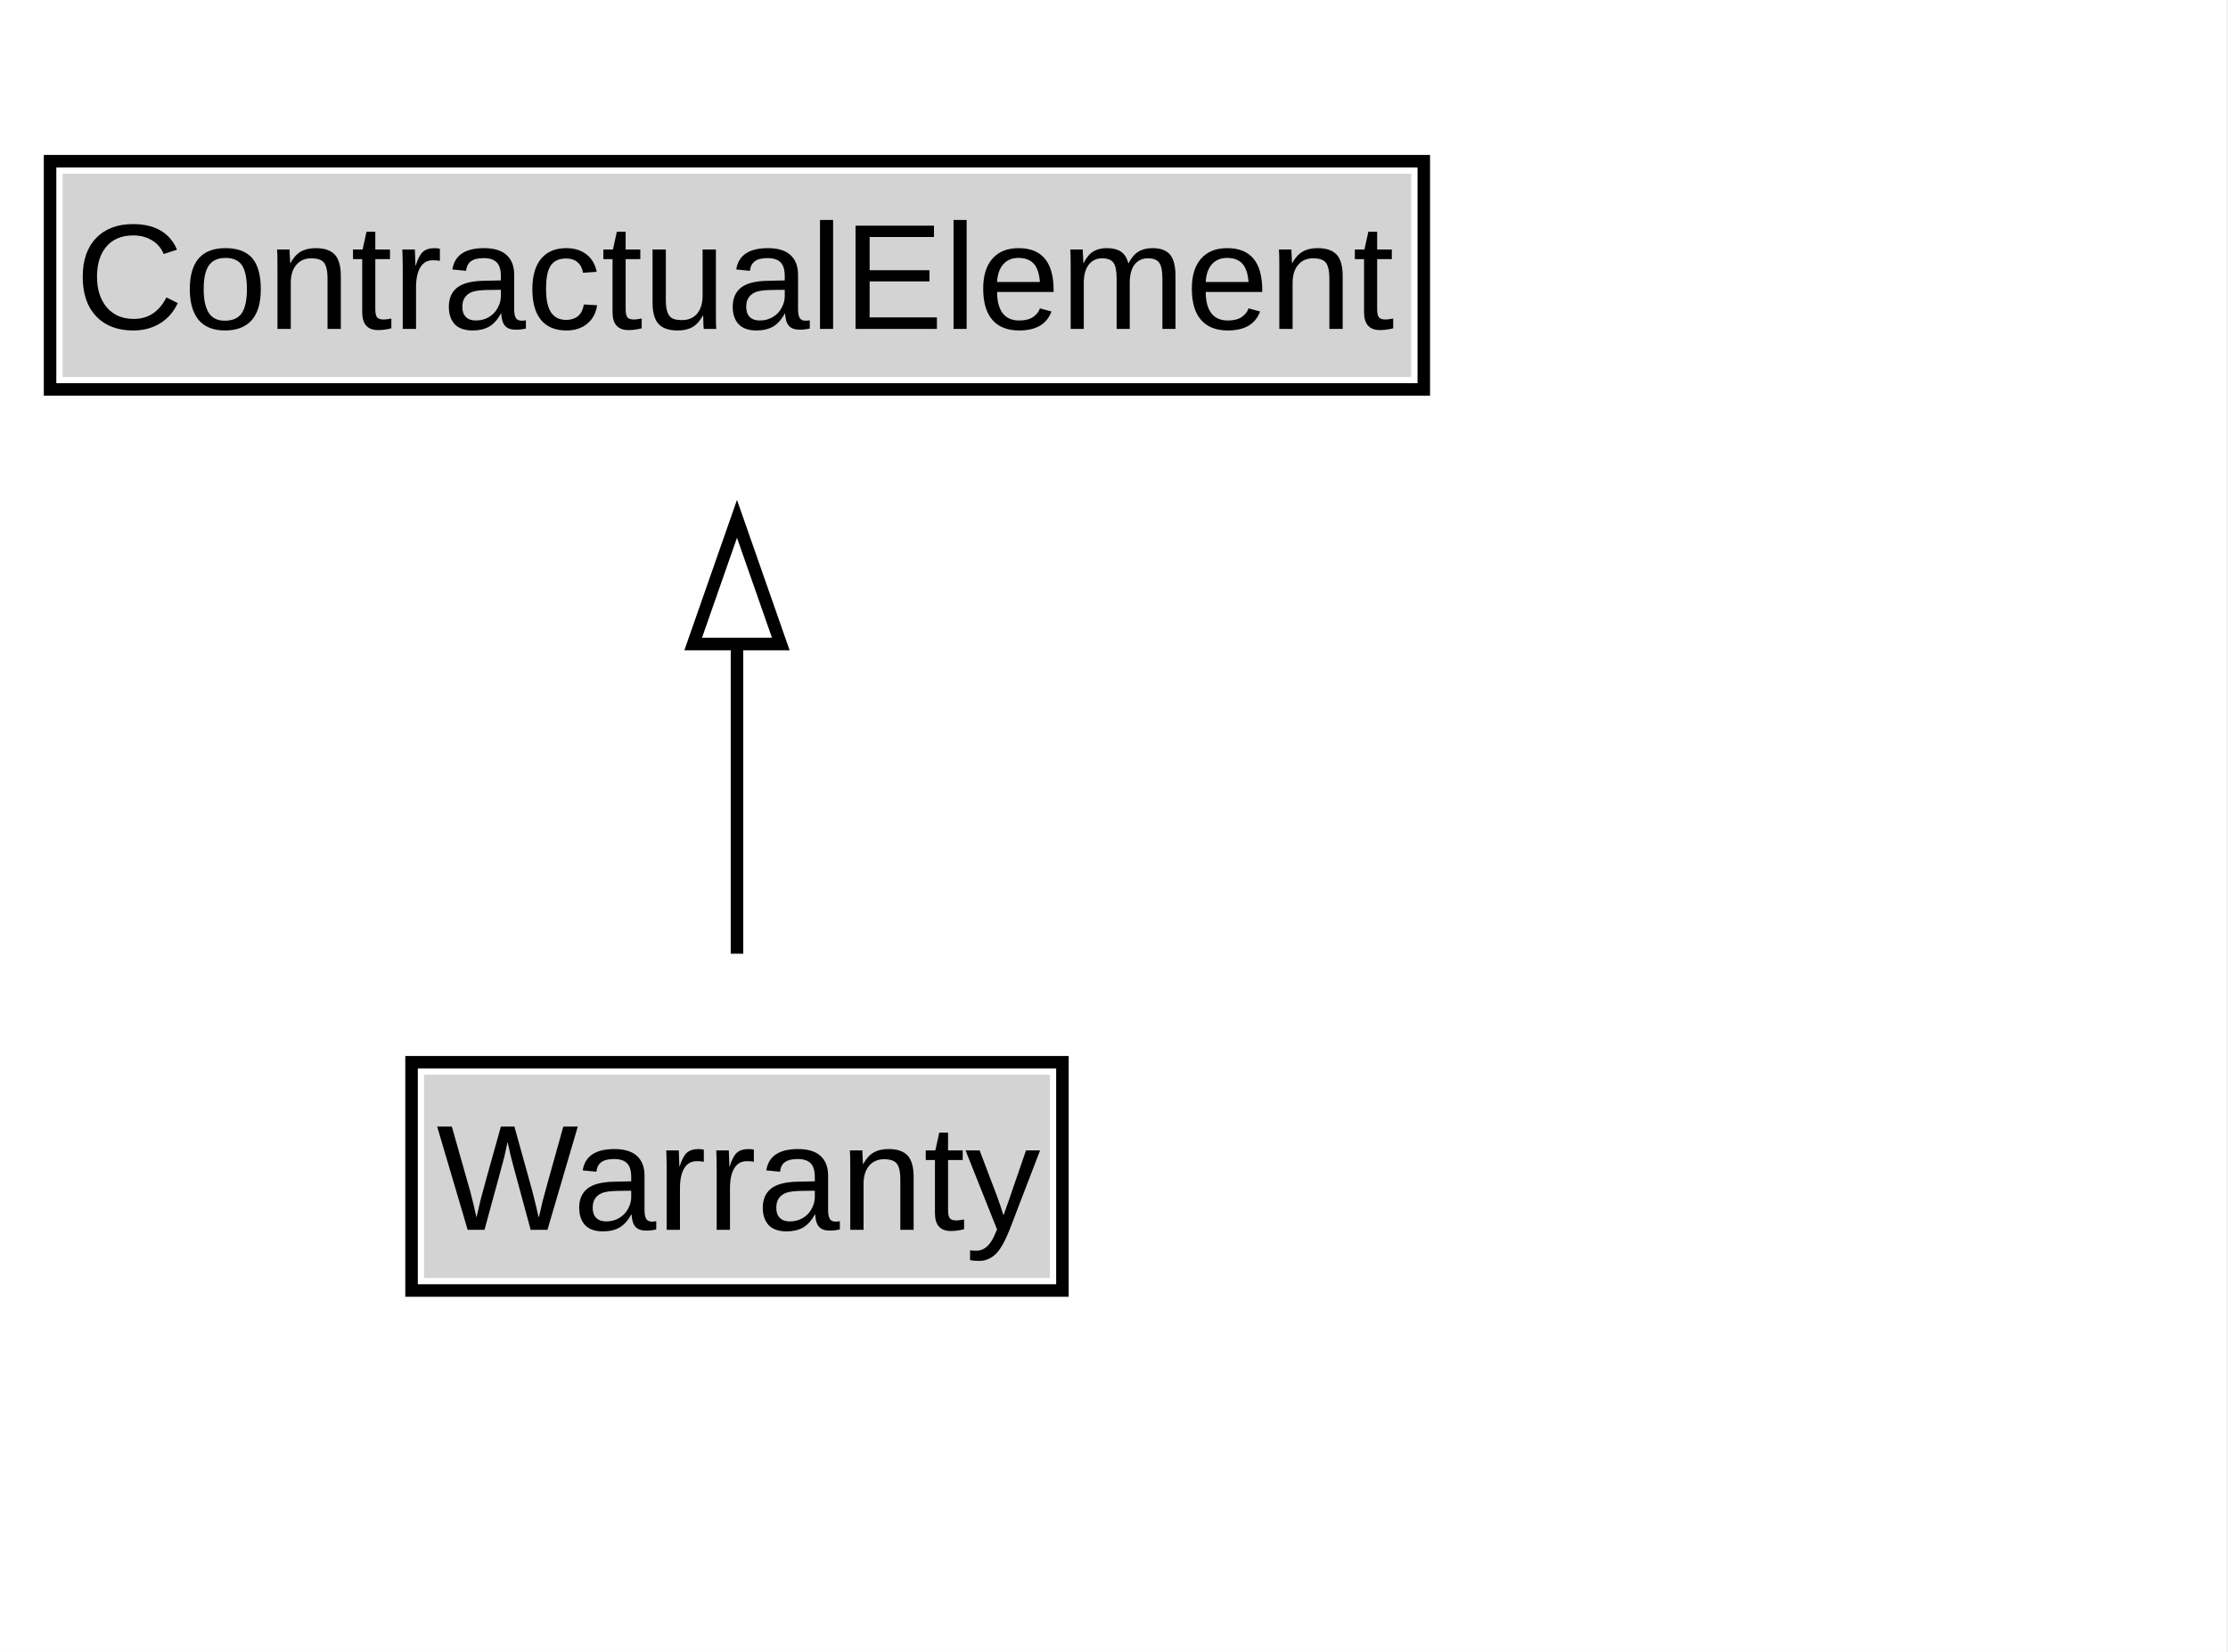
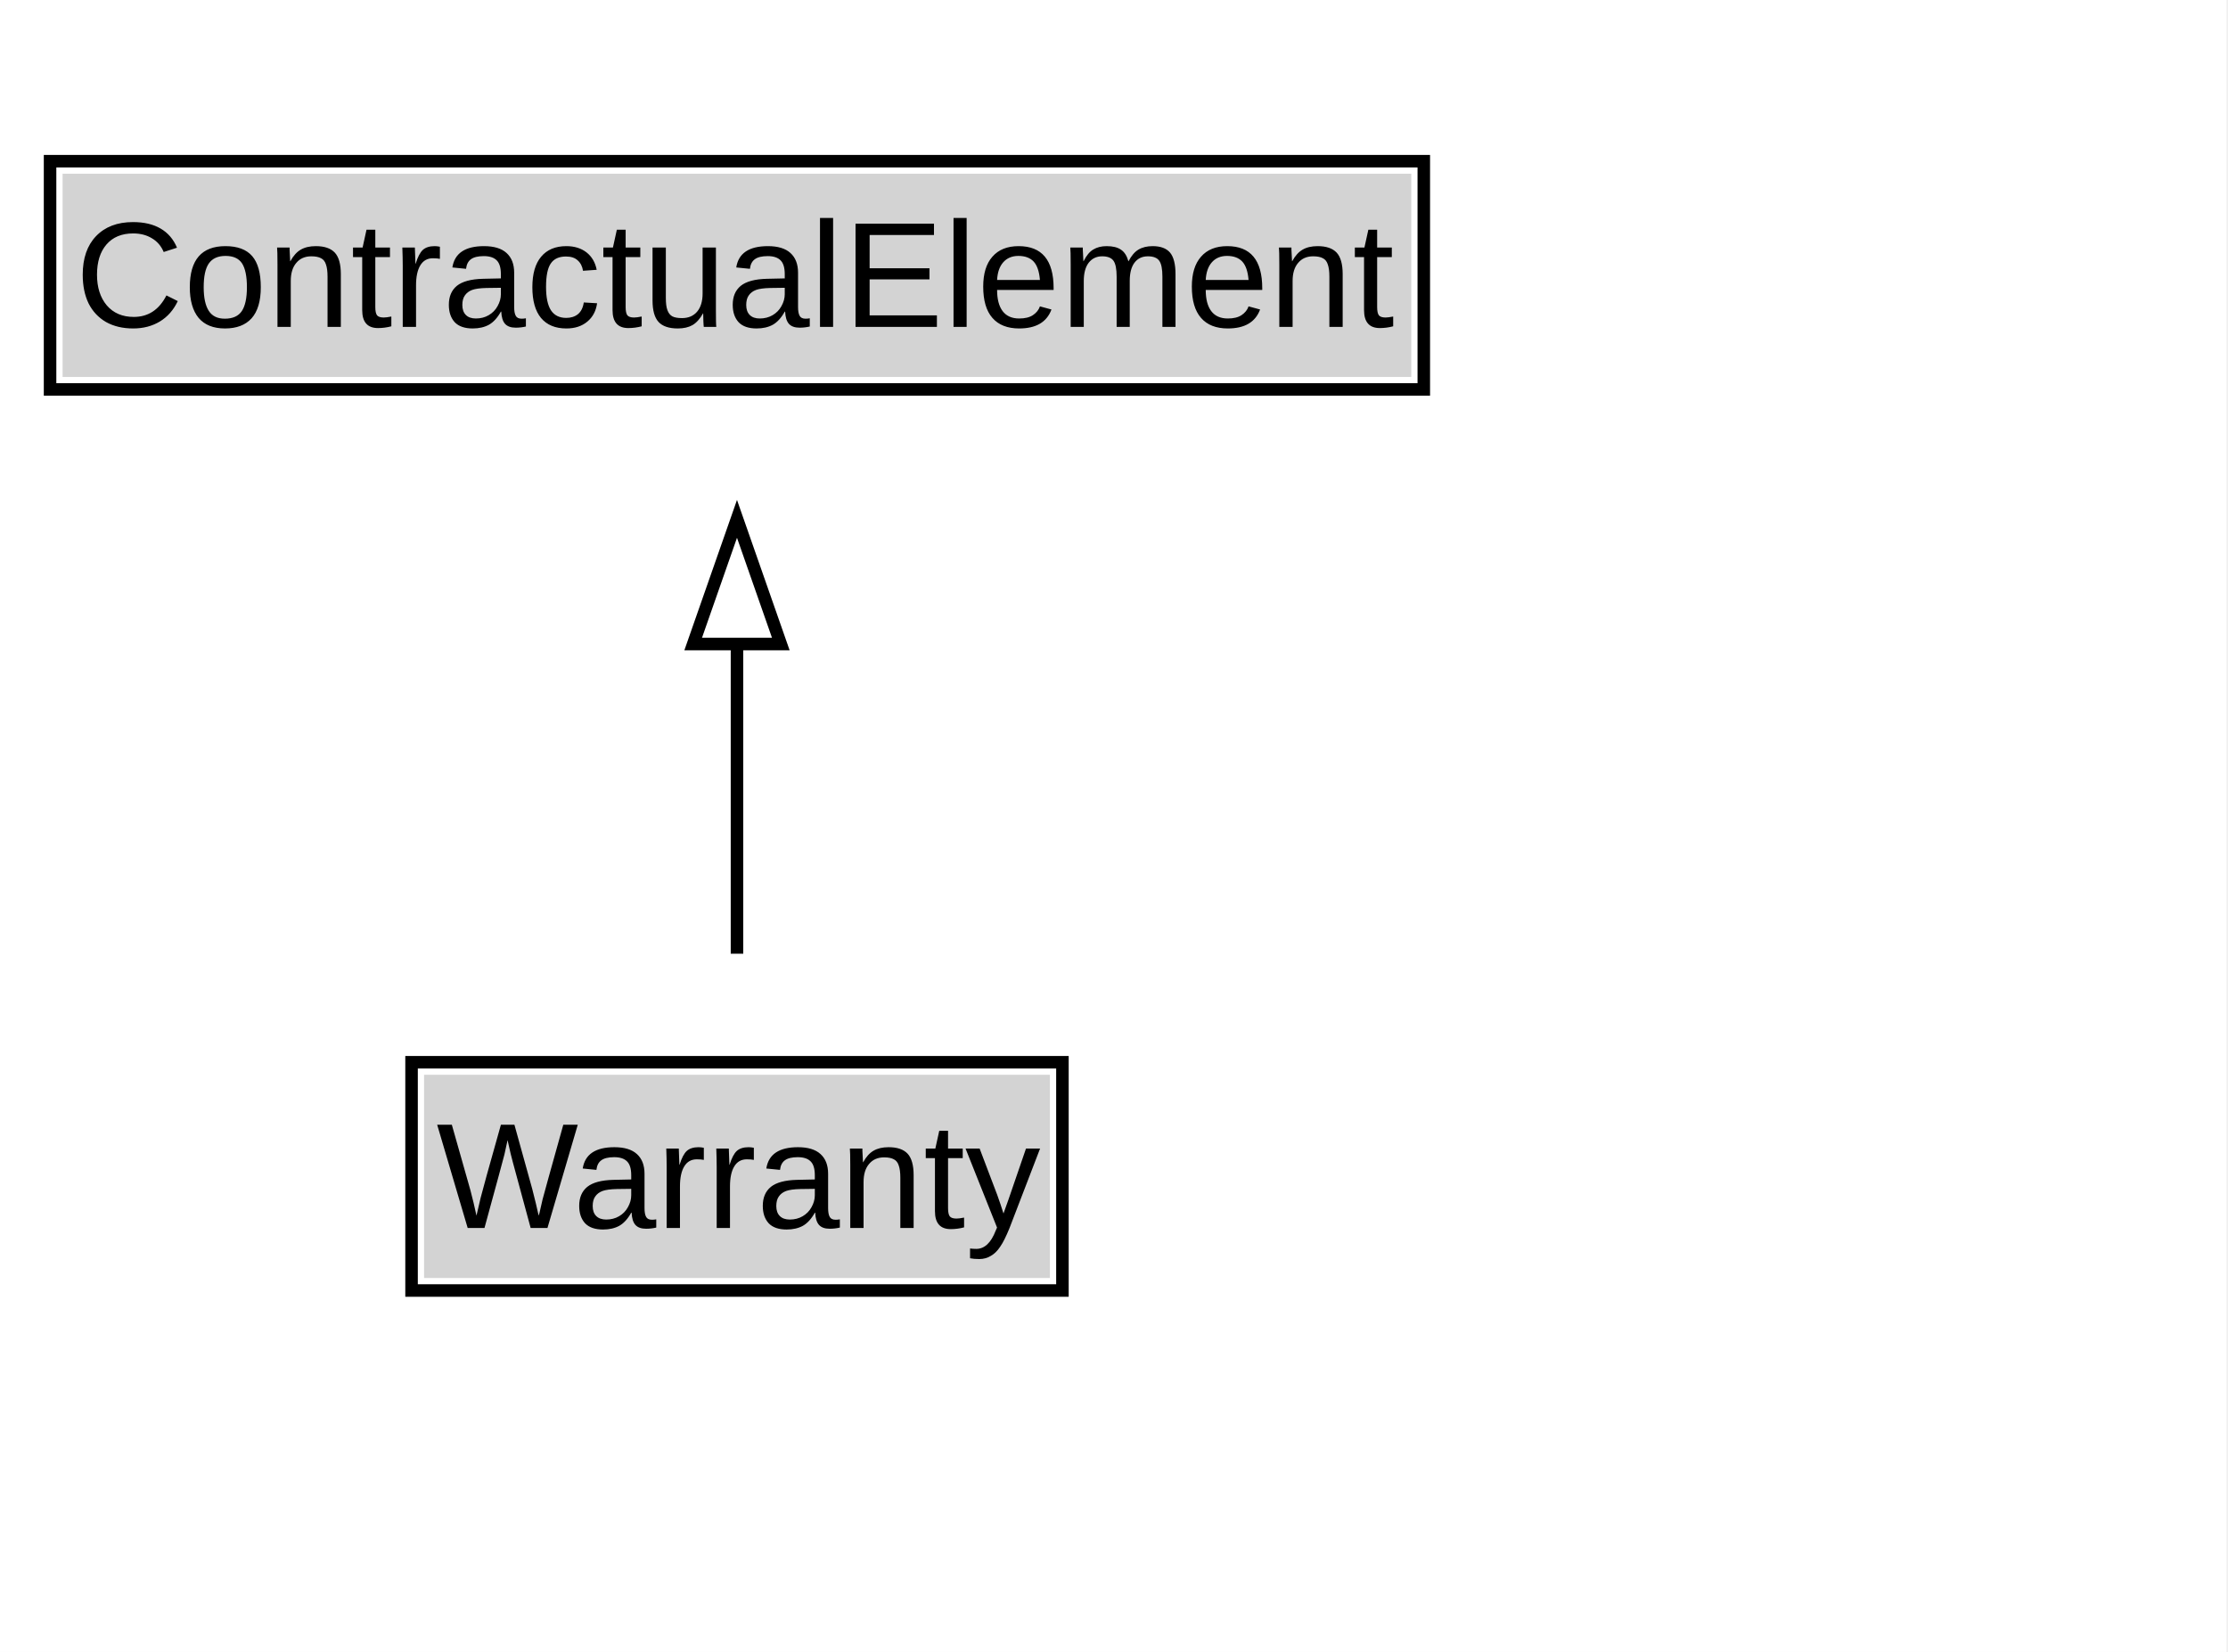
<svg xmlns="http://www.w3.org/2000/svg" xmlns:xlink="http://www.w3.org/1999/xlink" width="178pt" height="132pt" viewBox="0.00 0.00 178.00 132.00">
  <g id="graph0" class="graph" transform="scale(1 1) rotate(0) translate(4 128)">
    <polygon fill="white" stroke="none" points="-4,4 -4,-128 173.88,-128 173.88,4 -4,4" />
-     <g id="clust2" class="cluster">
+     <g id="clust3" class="cluster">
</g>
    <g id="node1" class="node">
      <g id="a_node1">
-         <a xlink:href="../Warranty.md" xlink:title="&lt;TABLE&gt;">
-           <polygon fill="lightgray" stroke="none" points="29.88,-25.88 29.88,-42.12 79.88,-42.12 79.88,-25.88 29.88,-25.88" />
-           <text xml:space="preserve" text-anchor="start" x="30.88" y="-29.73" font-family="Arial" font-size="12.00">Warranty</text>
-           <polygon fill="none" stroke="black" points="28.88,-24.88 28.88,-43.12 80.88,-43.12 80.88,-24.88 28.88,-24.88" />
+         <a xlink:href="../ContractualElement" xlink:title="&lt;TABLE&gt;">
+           <polygon fill="lightgray" stroke="none" points="1,-97.88 1,-114.12 108.75,-114.12 108.75,-97.88 1,-97.88" />
+           <text xml:space="preserve" text-anchor="start" x="2" y="-101.88" font-family="Arial" font-size="12.00">ContractualElement</text>
+           <polygon fill="none" stroke="black" points="0,-96.88 0,-115.12 109.75,-115.12 109.75,-96.88 0,-96.88" />
        </a>
      </g>
    </g>
-     <g id="node3" class="node">
-       <g id="a_node3">
-         <a xlink:href="../ContractualElement.md" xlink:title="&lt;TABLE&gt;">
-           <polygon fill="lightgray" stroke="none" points="1,-97.88 1,-114.12 108.75,-114.12 108.75,-97.88 1,-97.88" />
-           <text xml:space="preserve" text-anchor="start" x="2" y="-101.72" font-family="Arial" font-size="12.00">ContractualElement</text>
-           <polygon fill="none" stroke="black" points="0,-96.88 0,-115.12 109.75,-115.12 109.75,-96.88 0,-96.88" />
+     <g id="node2" class="node">
+       <g id="a_node2">
+         <a xlink:href="../Warranty" xlink:title="&lt;TABLE&gt;">
+           <polygon fill="lightgray" stroke="none" points="29.88,-25.88 29.88,-42.12 79.88,-42.12 79.88,-25.88 29.88,-25.88" />
+           <text xml:space="preserve" text-anchor="start" x="30.88" y="-29.88" font-family="Arial" font-size="12.00">Warranty</text>
+           <polygon fill="none" stroke="black" points="28.88,-24.88 28.88,-43.12 80.88,-43.12 80.88,-24.88 28.88,-24.88" />
        </a>
      </g>
    </g>
    <g id="edge1" class="edge">
      <path fill="none" stroke="black" d="M54.88,-51.79C54.88,-59.25 54.88,-68.24 54.88,-76.69" />
      <polygon fill="none" stroke="black" points="51.38,-76.54 54.88,-86.54 58.38,-76.54 51.38,-76.54" />
    </g>
  </g>
</svg>
